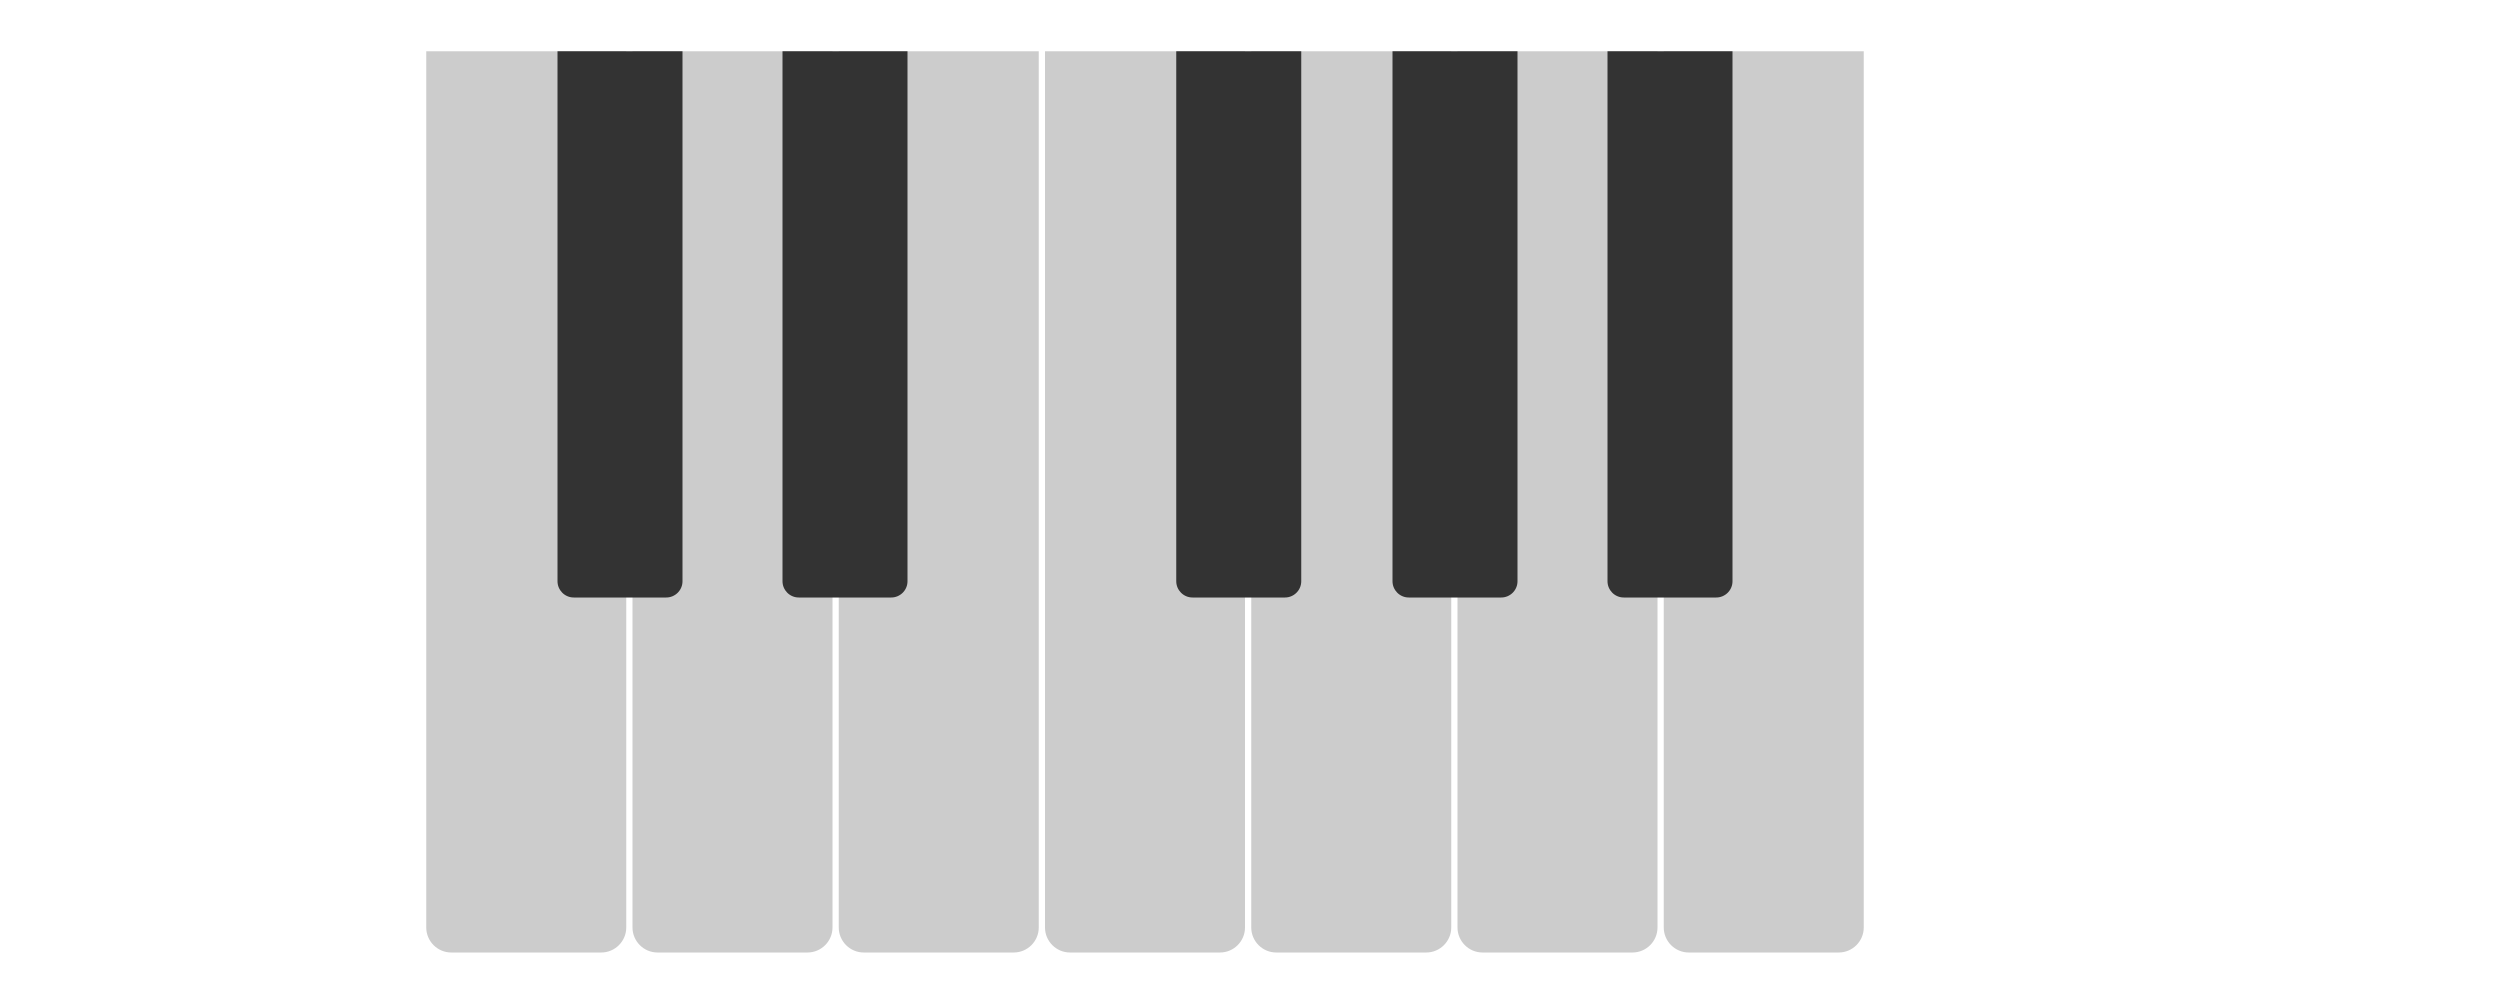
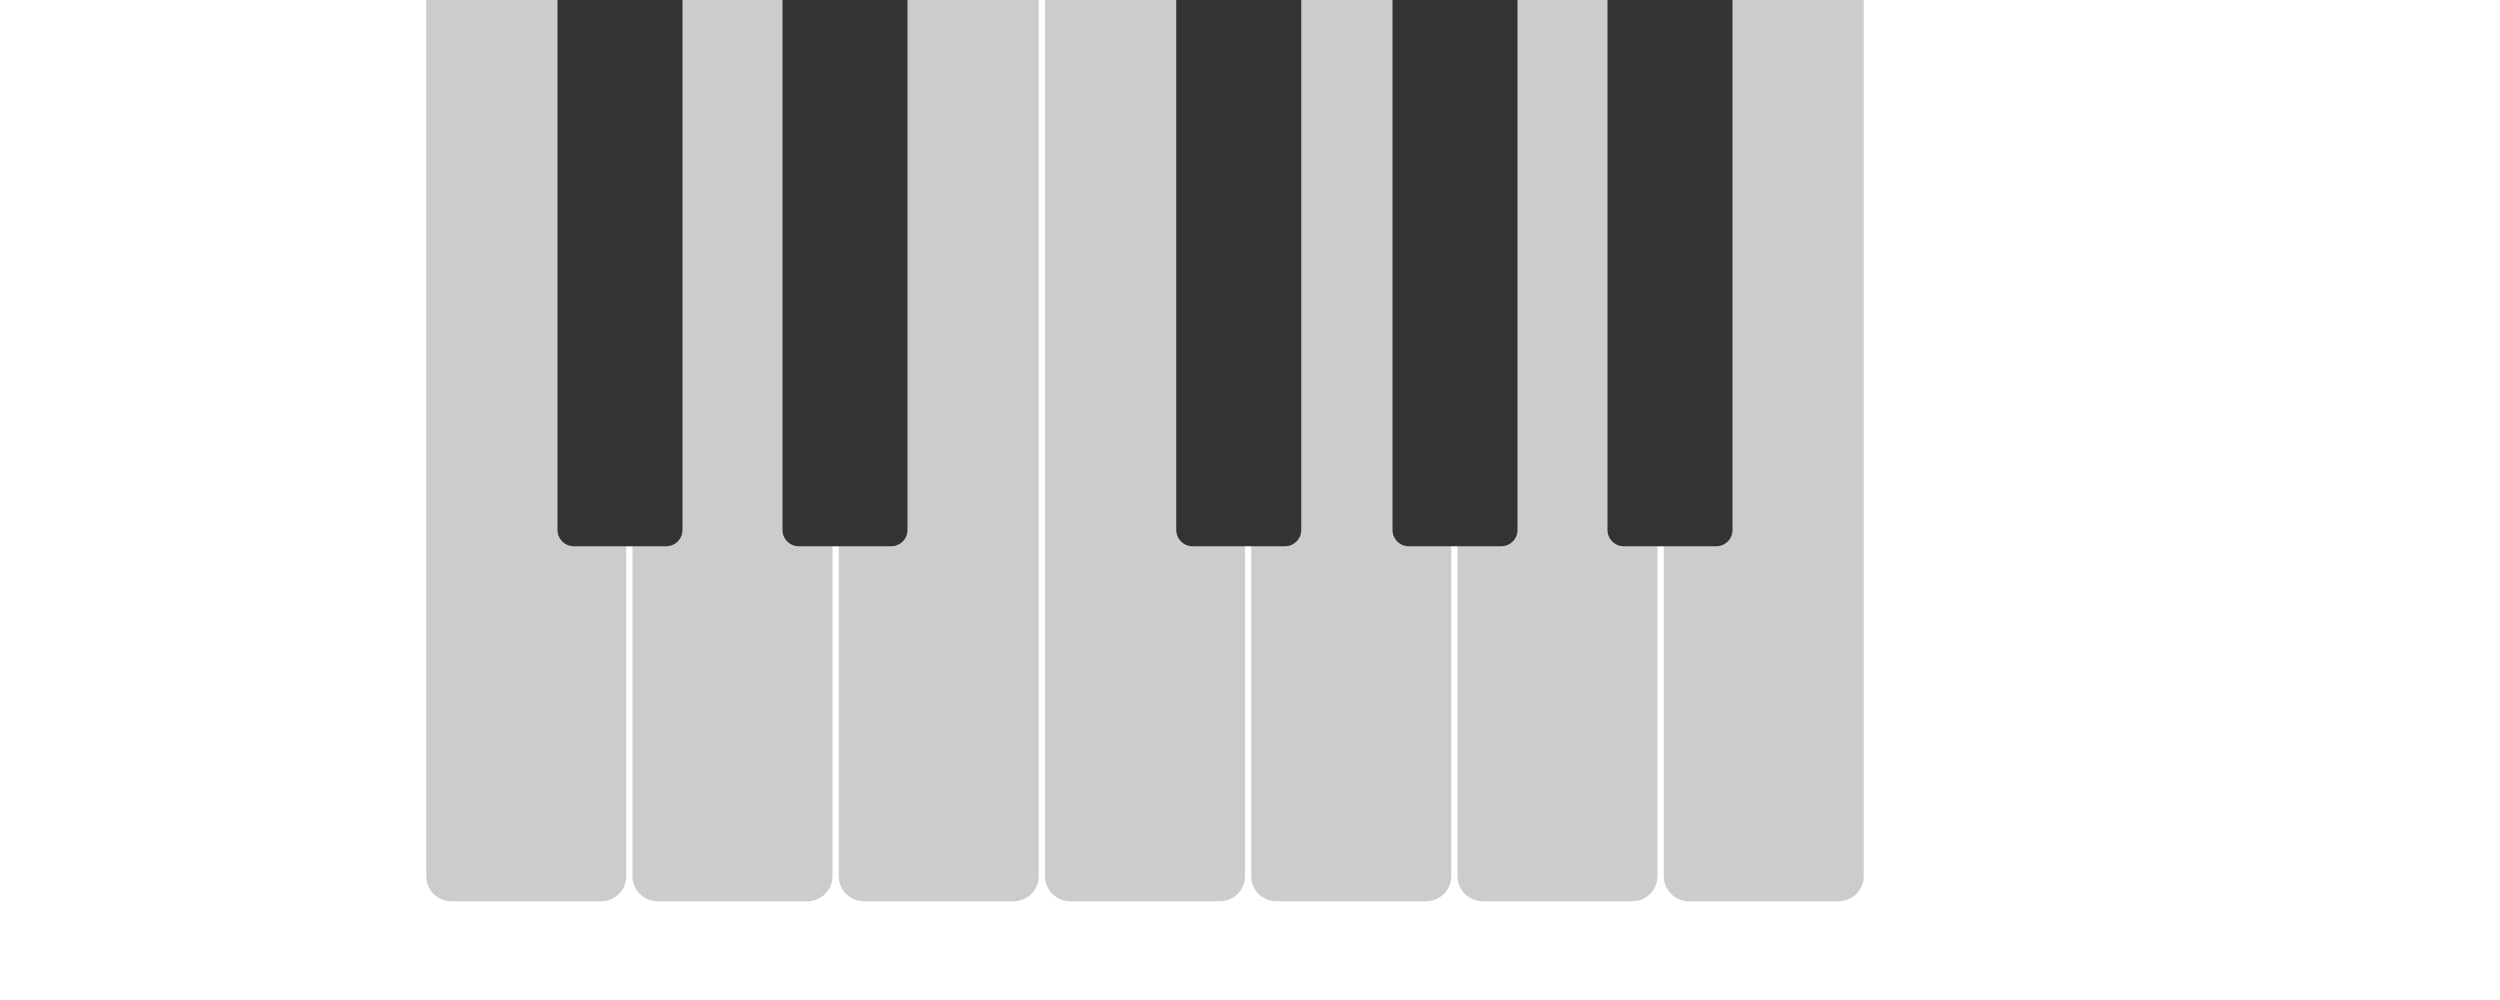
<svg xmlns="http://www.w3.org/2000/svg" xmlns:xlink="http://www.w3.org/1999/xlink" viewBox="0 0 2000 800">
-   <symbol id="BlackKey" viewBox="0 -437 100 437">
-     <path d="M100-424c0-7.2-5.9-13-13-13H13c-7.2 0-13 5.9-13 13V0h100v-424z" fill="#333" />
+   <symbol id="BlackKey" viewBox="0 0 100 437">
+     <path d="M100,0H0v424c0,7.1,5.8,13,13,13h74c7.1,0,13-5.8,13-13V0z" fill="#333" />
  </symbol>
-   <symbol id="WhiteKey" viewBox="0 -721 160 721">
-     <path d="M160-701c0-11-9-20-20-20H20c-11 0-20 9-20 20V0h160v-701z" fill="#ccc" />
+   <symbol id="WhiteKey" viewBox="0 0 160 721">
+     <path d="M160,0H0v701c0,11,9,20,20,20h120c11,0,20-9,20-20V0z" fill="#ccc" />
  </symbol>
-   <use xlink:href="#WhiteKey" width="160" height="721" y="-721" transform="matrix(1 0 0 -1 341 41)" />
-   <use xlink:href="#WhiteKey" width="160" height="721" y="-721" transform="matrix(1 0 0 -1 506 41)" />
-   <use xlink:href="#WhiteKey" width="160" height="721" y="-721" transform="matrix(1 0 0 -1 671 41)" />
-   <use xlink:href="#WhiteKey" width="160" height="721" y="-721" transform="matrix(1 0 0 -1 836 41)" />
-   <use xlink:href="#WhiteKey" width="160" height="721" y="-721" transform="matrix(1 0 0 -1 1001 41)" />
-   <use xlink:href="#WhiteKey" width="160" height="721" y="-721" transform="matrix(1 0 0 -1 1166 41)" />
-   <use xlink:href="#WhiteKey" width="160" height="721" y="-721" transform="matrix(1 0 0 -1 1331 41)" />
-   <use xlink:href="#BlackKey" width="100" height="437" y="-437" transform="matrix(1 0 0 -1 446 41)" />
-   <use xlink:href="#BlackKey" width="100" height="437" y="-437" transform="matrix(1 0 0 -1 626 41)" />
-   <use xlink:href="#BlackKey" width="100" height="437" y="-437" transform="matrix(1 0 0 -1 941 41)" />
-   <use xlink:href="#BlackKey" width="100" height="437" y="-437" transform="matrix(1 0 0 -1 1114 41)" />
-   <use xlink:href="#BlackKey" width="100" height="437" y="-437" transform="matrix(1 0 0 -1 1286 41)" />
+   <use xlink:href="#WhiteKey" width="160" height="721" x="341" />
+   <use xlink:href="#WhiteKey" width="160" height="721" x="506" />
+   <use xlink:href="#WhiteKey" width="160" height="721" x="671" />
+   <use xlink:href="#WhiteKey" width="160" height="721" x="836" />
+   <use xlink:href="#WhiteKey" width="160" height="721" x="1001" />
+   <use xlink:href="#WhiteKey" width="160" height="721" x="1166" />
+   <use xlink:href="#WhiteKey" width="160" height="721" x="1331" />
+   <use xlink:href="#BlackKey" width="100" height="437" x="446" />
+   <use xlink:href="#BlackKey" width="100" height="437" x="626" />
+   <use xlink:href="#BlackKey" width="100" height="437" x="941" />
+   <use xlink:href="#BlackKey" width="100" height="437" x="1114" />
+   <use xlink:href="#BlackKey" width="100" height="437" x="1286" />
</svg>
